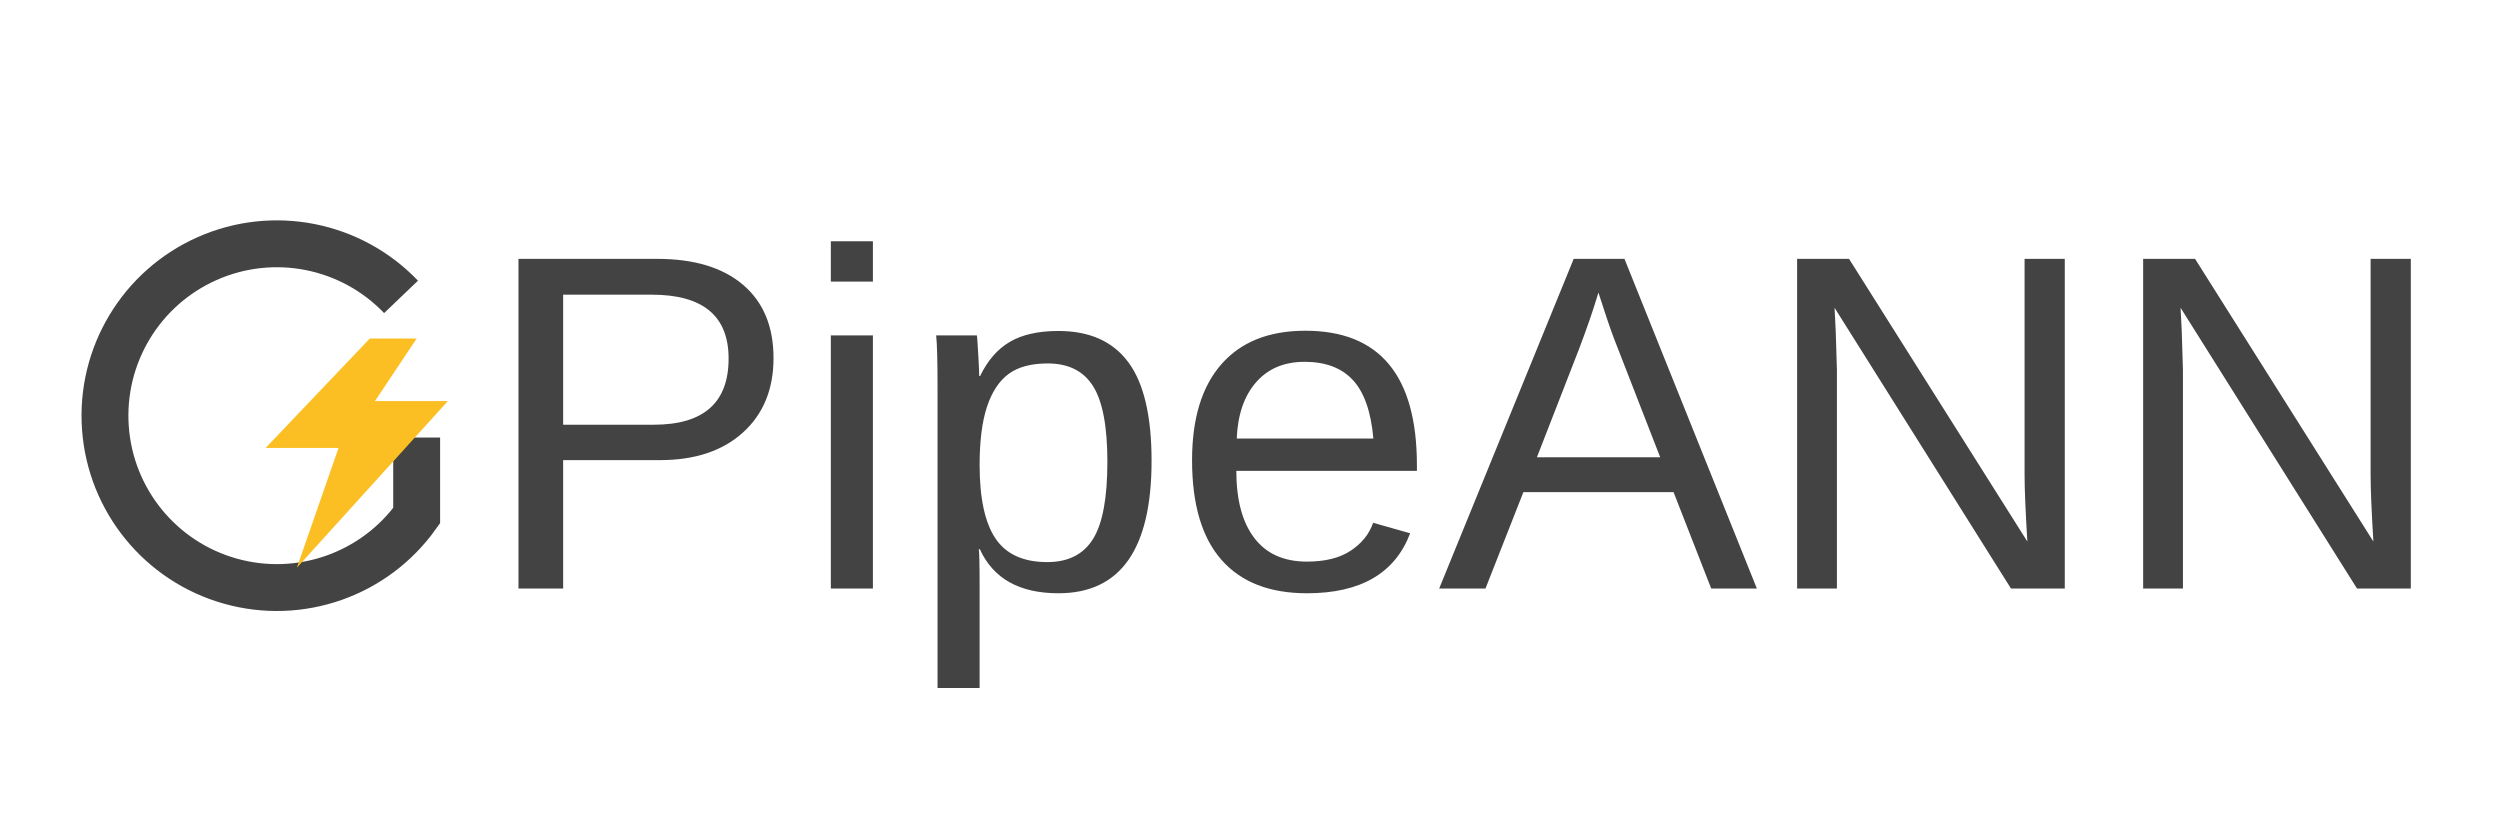
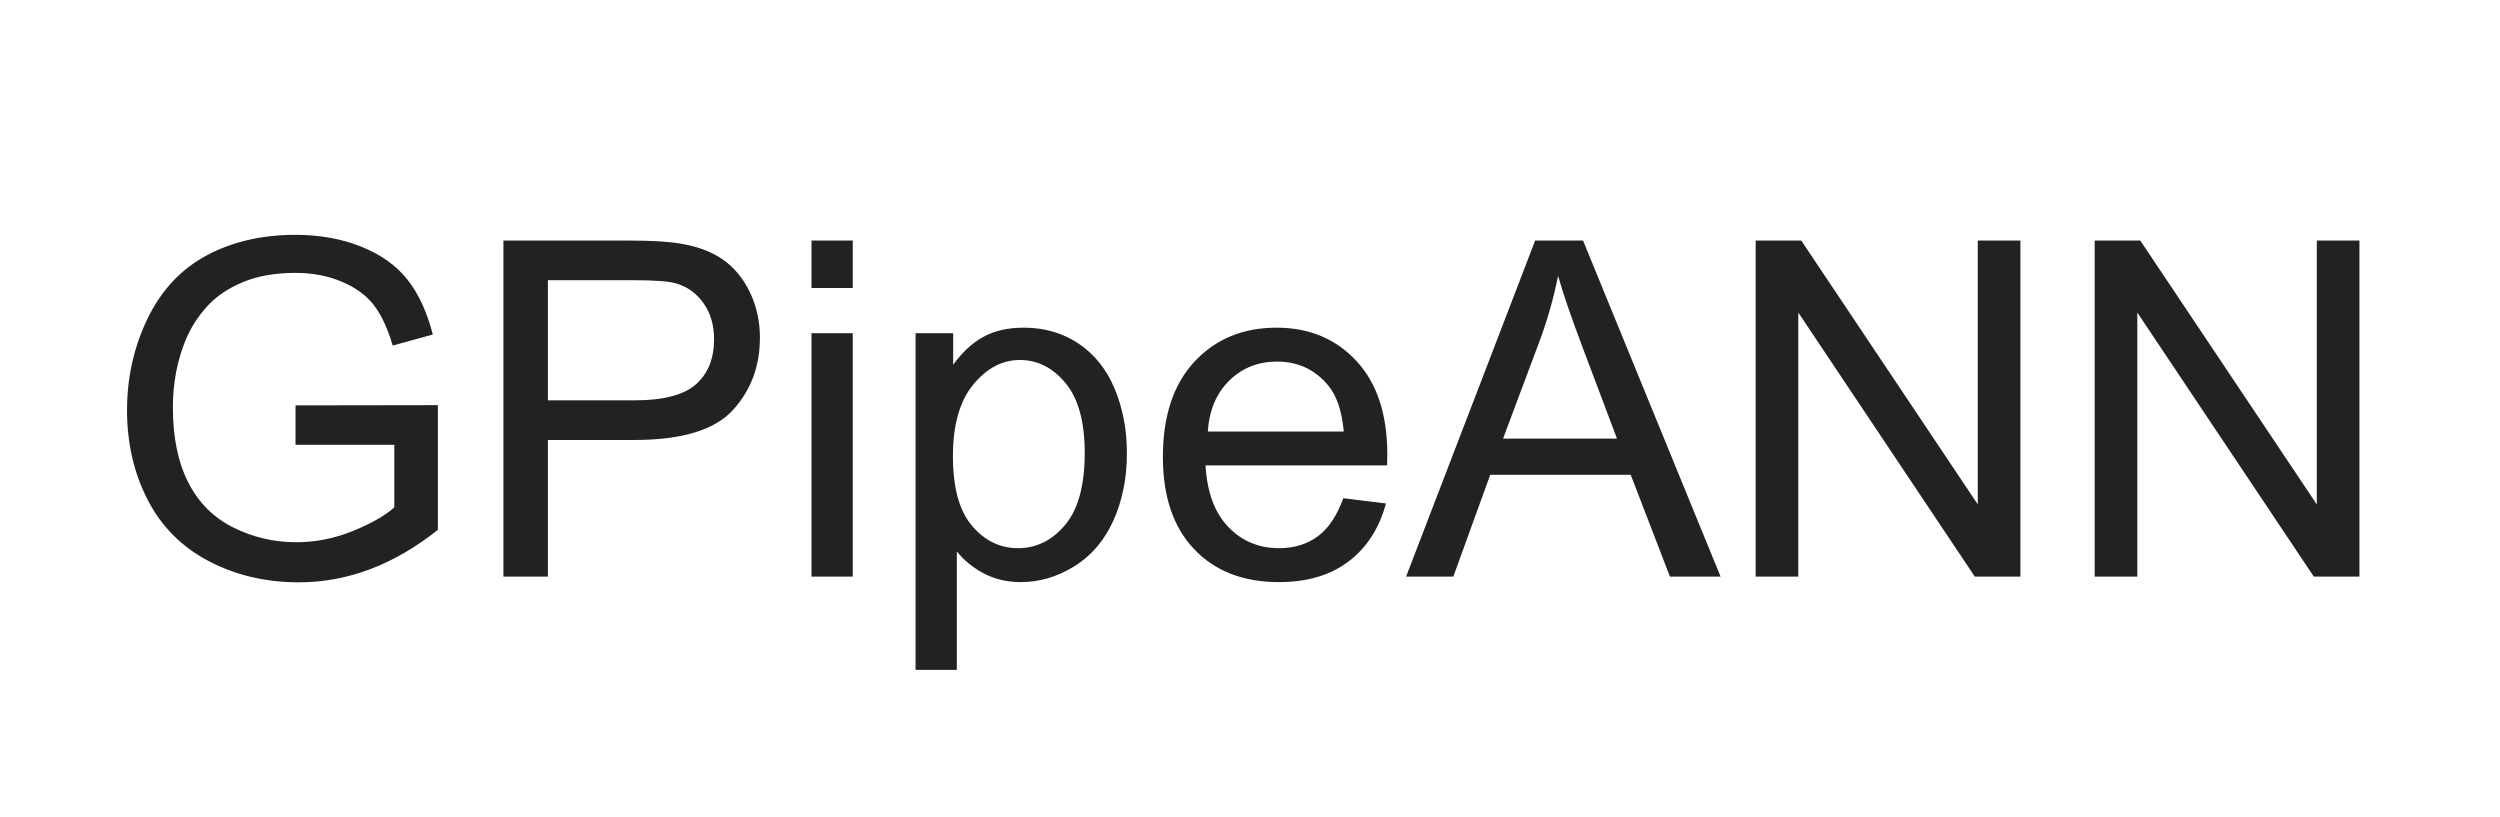
- <svg xmlns="http://www.w3.org/2000/svg" viewBox="0 0 480 160" role="img" aria-labelledby="title desc">
+ <svg xmlns="http://www.w3.org/2000/svg" viewBox="0 0 489.938 160" role="img" aria-labelledby="title desc">
  <style>
-     .ink-stroke { stroke: #434343; }
-     .ink-fill { fill: #434343; }
+     .wordmark { fill: #222222; }
    @media (prefers-color-scheme: dark) {
-       .ink-stroke { stroke: #F3F4F6; }
-       .ink-fill { fill: #F3F4F6; }
+       .wordmark { fill: #F3F4F6; }
    }
  </style>
-   <path class="ink-stroke" d="M77 57 A33 33 0 1 0 80 99 L80 84" fill="none" stroke-width="9" stroke-linecap="butt" />
-   <path d="M71 65 L51 86 H65 L57 109 L86 77 H72 L80 65 Z" fill="#FBBF24" />
-   <text class="ink-fill" x="92" y="113" font-family="Arial, 'Liberation Sans', Helvetica, sans-serif" font-size="92" font-weight="400">PipeANN</text>
+   <path class="wordmark" d="M57.914 87.17V79.443L85.811 79.398V103.836Q79.387 108.957 72.559 111.54Q65.73 114.123 58.543 114.123Q48.84 114.123 40.911 109.968Q32.982 105.812 28.939 97.951Q24.896 90.09 24.896 80.387Q24.896 70.773 28.917 62.44Q32.938 54.107 40.484 50.064Q48.031 46.021 57.869 46.021Q65.012 46.021 70.784 48.335Q76.557 50.648 79.836 54.781Q83.115 58.914 84.822 65.562L76.961 67.719Q75.479 62.688 73.277 59.812Q71.076 56.938 66.988 55.208Q62.9 53.479 57.914 53.479Q51.939 53.479 47.582 55.298Q43.225 57.117 40.552 60.082Q37.879 63.047 36.396 66.596Q33.881 72.705 33.881 79.848Q33.881 88.652 36.913 94.582Q39.945 100.512 45.74 103.387Q51.535 106.262 58.049 106.262Q63.709 106.262 69.1 104.083Q74.49 101.904 77.275 99.434V87.17Z M98.658 113.0V47.145H123.5Q130.059 47.145 133.518 47.773Q138.369 48.582 141.648 50.851Q144.928 53.119 146.927 57.207Q148.926 61.295 148.926 66.191Q148.926 74.592 143.58 80.409Q138.234 86.227 124.264 86.227H107.373V113.0ZM107.373 78.455H124.398Q132.844 78.455 136.393 75.311Q139.941 72.166 139.941 66.461Q139.941 62.328 137.853 59.386Q135.764 56.443 132.35 55.5Q130.148 54.916 124.219 54.916H107.373Z M159.033 56.443V47.145H167.119V56.443ZM159.033 113.0V65.293H167.119V113.0Z M179.428 131.283V65.293H186.795V71.492Q189.4 67.854 192.68 66.034Q195.959 64.215 200.631 64.215Q206.74 64.215 211.412 67.359Q216.084 70.504 218.465 76.231Q220.846 81.959 220.846 88.787Q220.846 96.109 218.218 101.972Q215.59 107.834 210.581 110.956Q205.572 114.078 200.047 114.078Q196.004 114.078 192.792 112.371Q189.58 110.664 187.514 108.059V131.283ZM186.75 89.416Q186.75 98.625 190.479 103.027Q194.207 107.43 199.508 107.43Q204.898 107.43 208.739 102.87Q212.58 98.311 212.58 88.742Q212.58 79.623 208.829 75.086Q205.078 70.549 199.867 70.549Q194.701 70.549 190.726 75.378Q186.75 80.207 186.75 89.416Z M263.252 97.637 271.607 98.67Q269.631 105.992 264.285 110.035Q258.939 114.078 250.629 114.078Q240.162 114.078 234.03 107.632Q227.898 101.186 227.898 89.551Q227.898 77.512 234.098 70.863Q240.297 64.215 250.18 64.215Q259.748 64.215 265.812 70.729Q271.877 77.242 271.877 89.057Q271.877 89.775 271.832 91.213H236.254Q236.703 99.074 240.701 103.252Q244.699 107.43 250.674 107.43Q255.121 107.43 258.266 105.094Q261.41 102.758 263.252 97.637ZM236.703 84.564H263.342Q262.803 78.545 260.287 75.535Q256.424 70.863 250.27 70.863Q244.699 70.863 240.903 74.592Q237.107 78.32 236.703 84.564Z M275.561 113.0 300.852 47.145H310.24L337.193 113.0H327.266L319.584 93.055H292.047L284.814 113.0ZM294.562 85.957H316.889L310.016 67.719Q306.871 59.408 305.344 54.062Q304.086 60.396 301.795 66.641Z M344.066 113.0V47.145H353.006L387.596 98.85V47.145H395.951V113.0H387.012L352.422 61.25V113.0Z M410.506 113.0V47.145H419.445L454.035 98.85V47.145H462.391V113.0H453.451L418.861 61.25V113.0Z" />
</svg>
